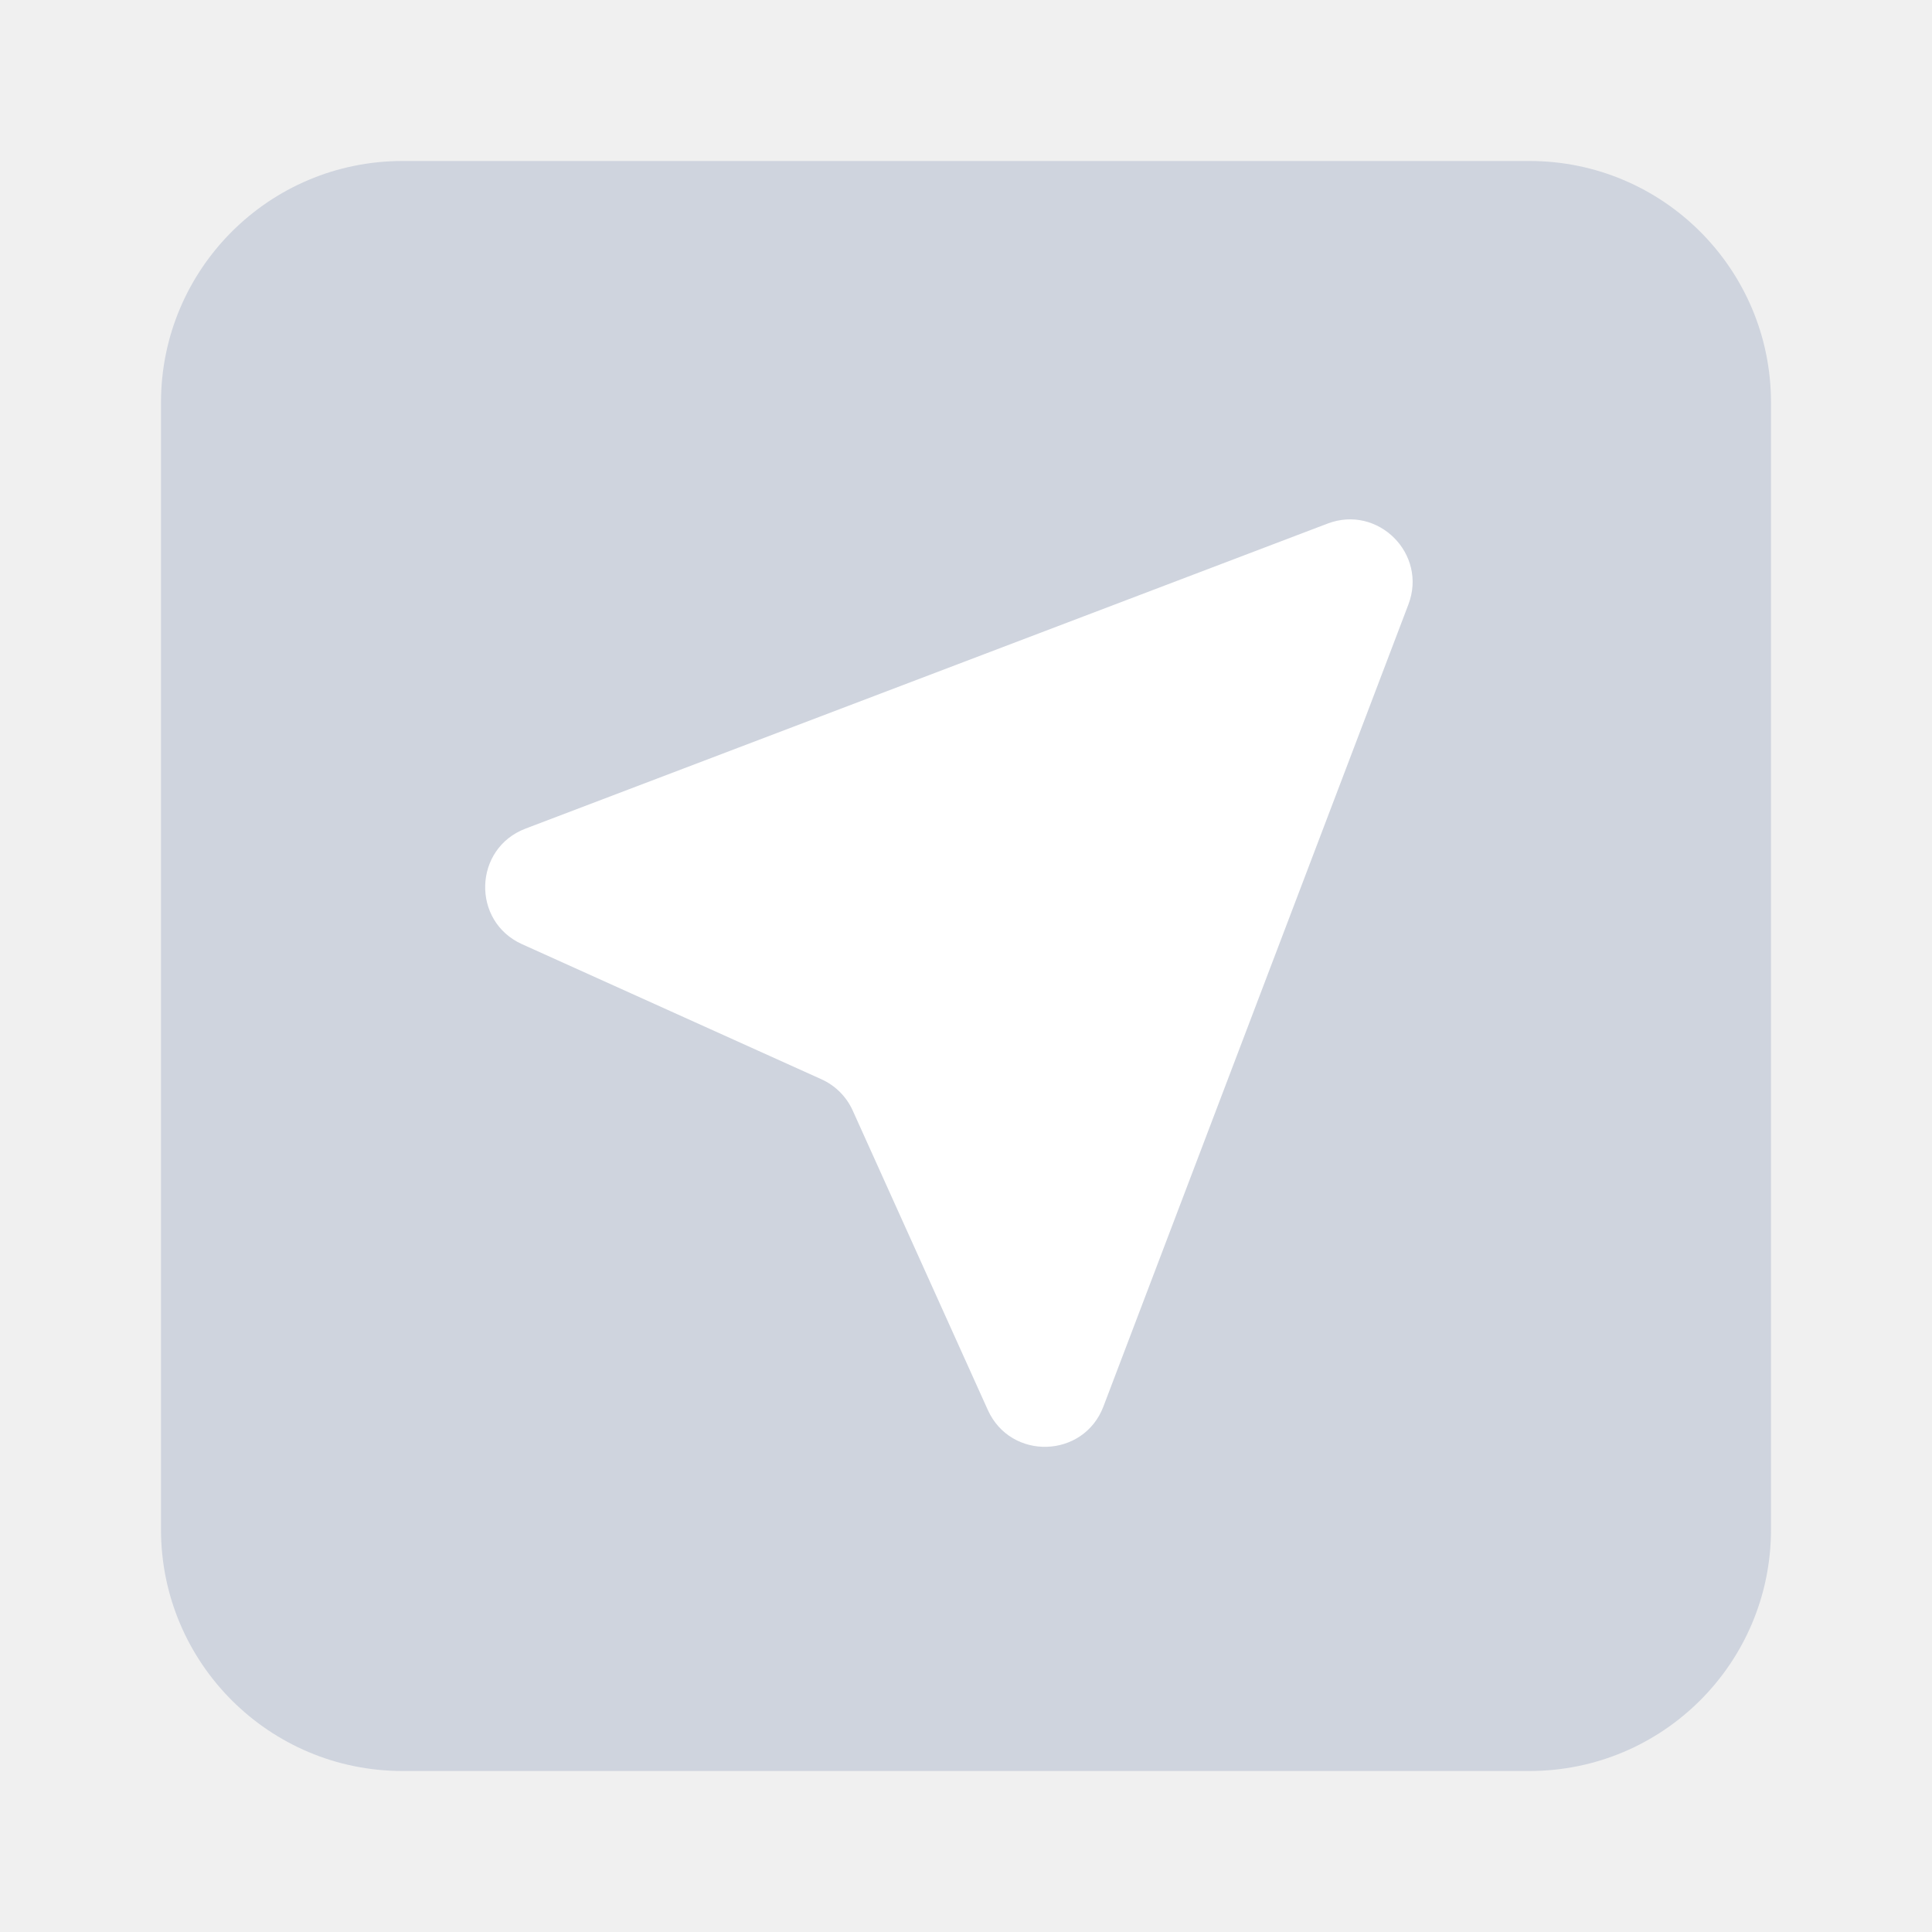
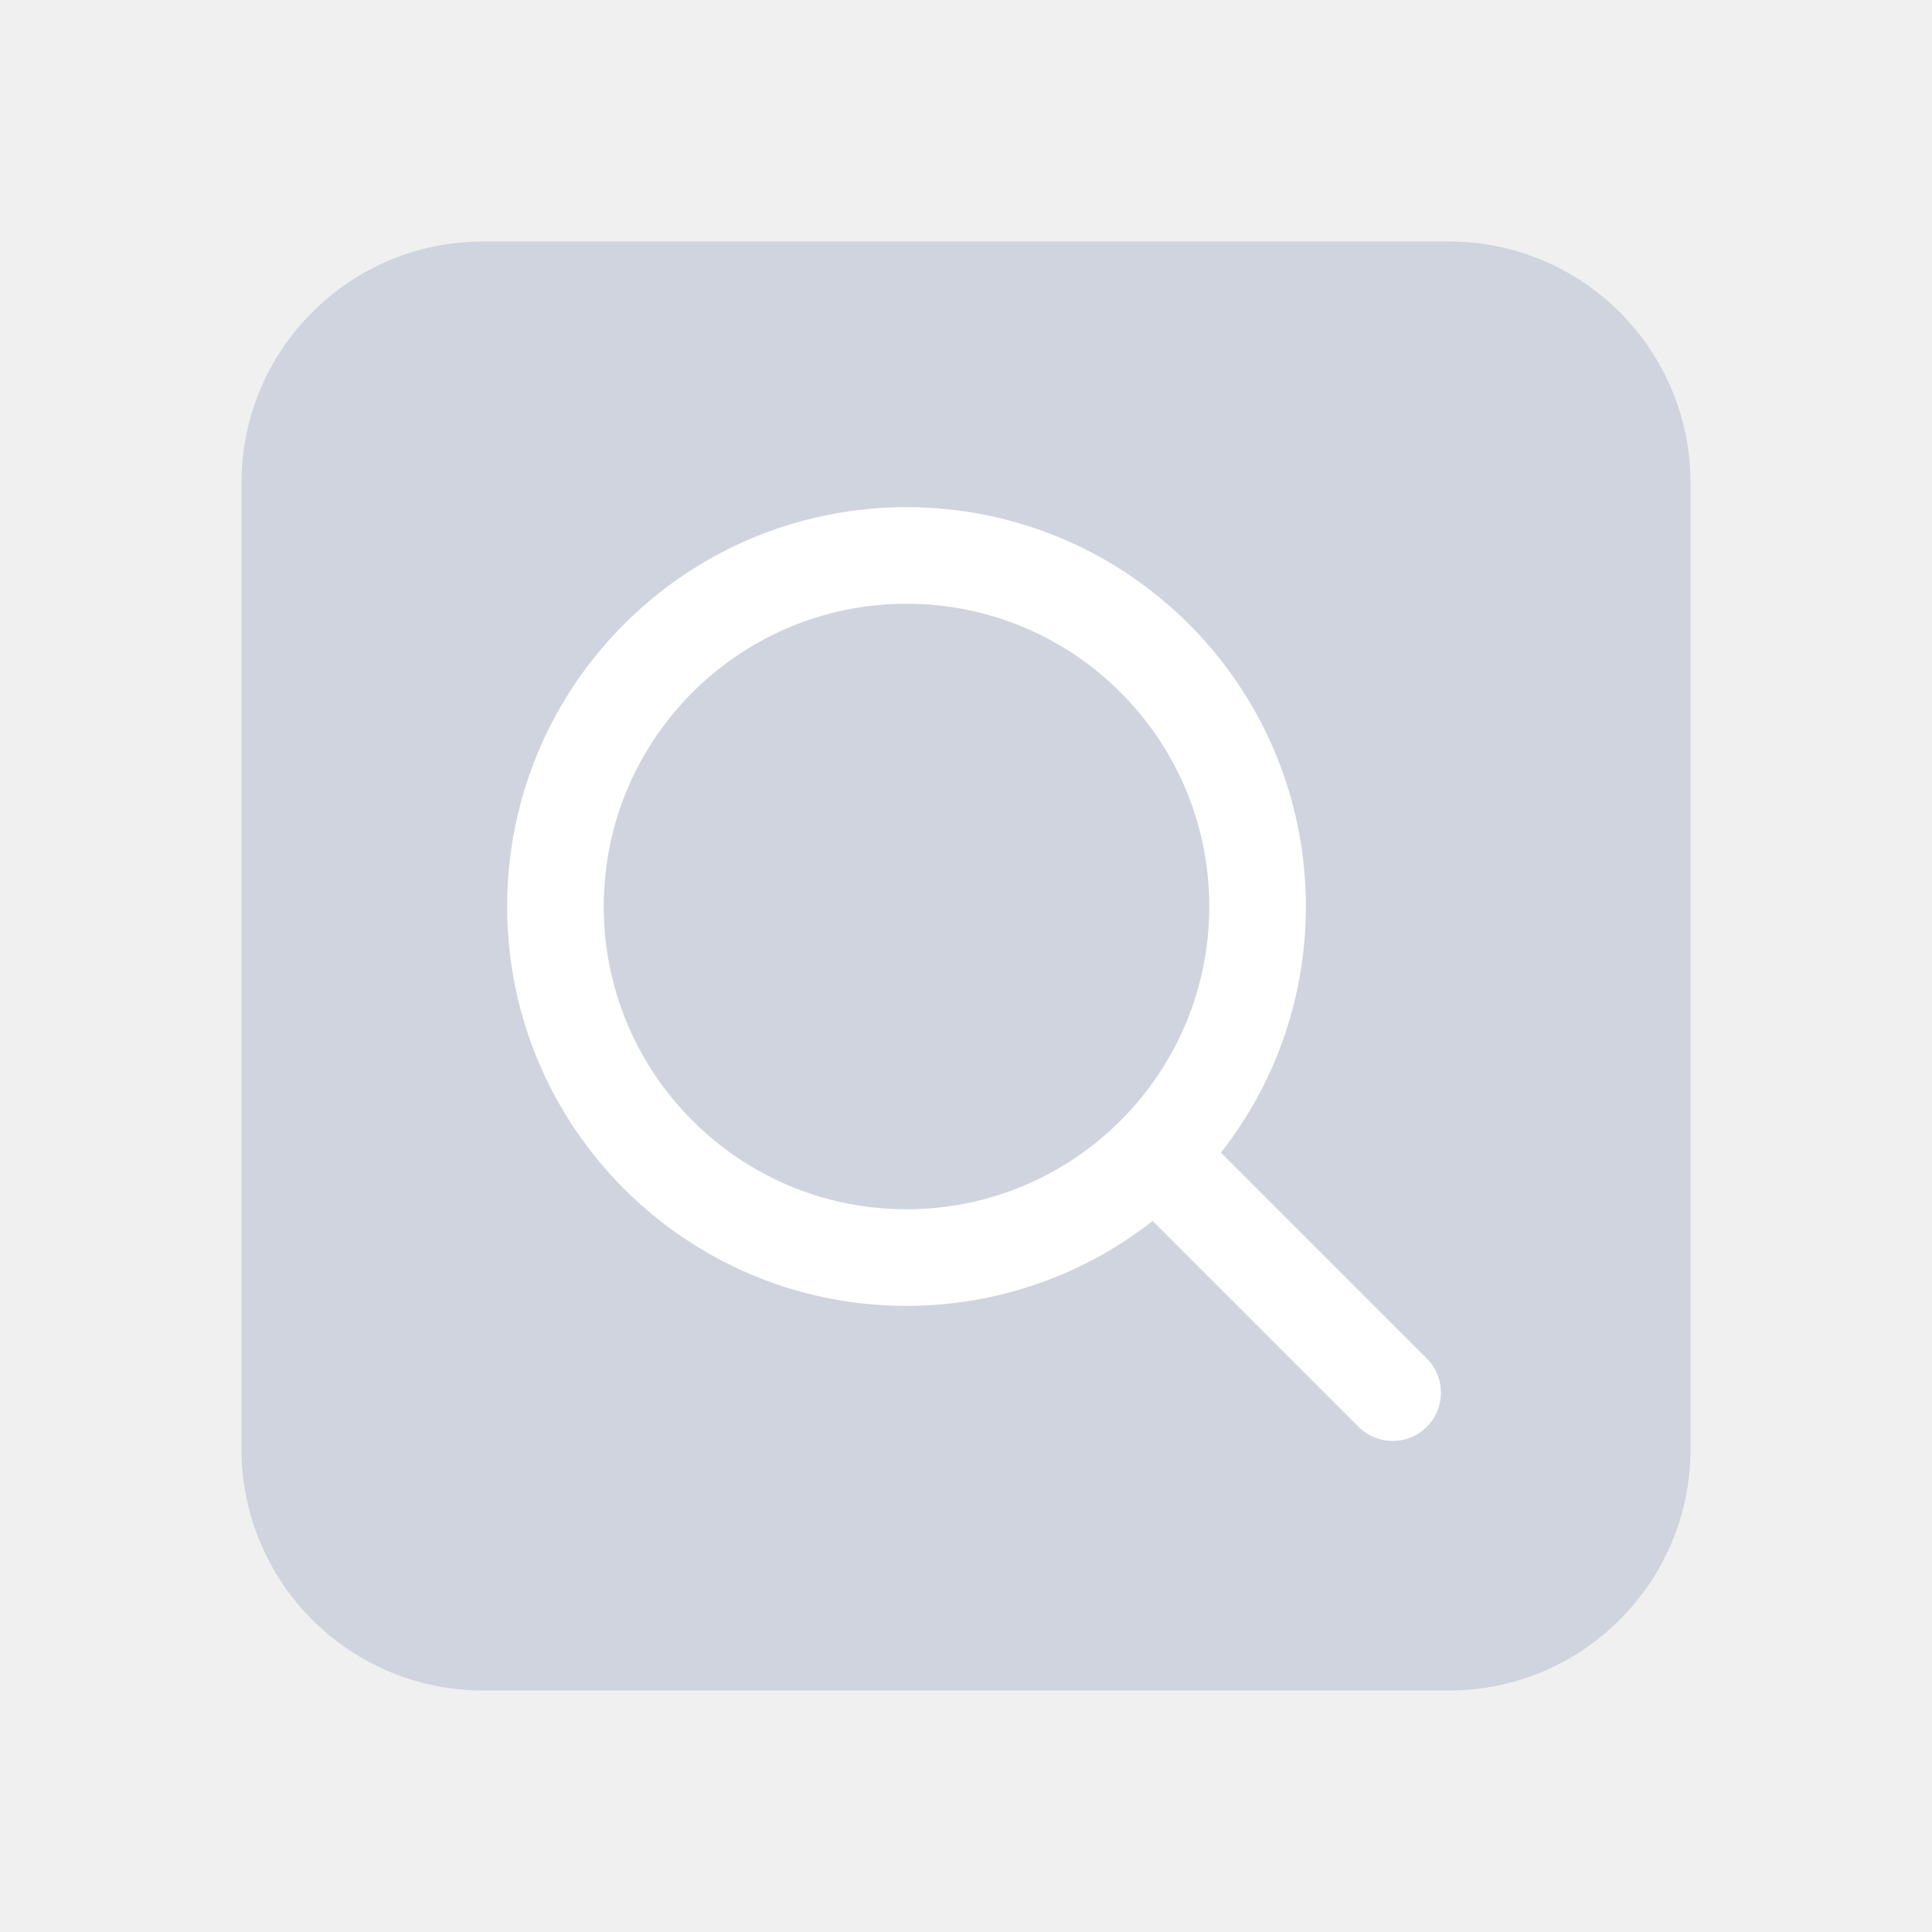
<svg xmlns="http://www.w3.org/2000/svg" width="24" height="24" viewBox="0 0 24 24" fill="none">
-   <rect width="24" height="24" />
-   <rect x="2" y="2" width="20" height="20" rx="3" fill="#CFD4DE" />
-   <path d="M16.492 6.504L6.529 10.293C5.881 10.539 5.854 11.444 6.485 11.729L10.204 13.407C10.377 13.485 10.515 13.623 10.593 13.796L12.271 17.515C12.556 18.146 13.461 18.119 13.707 17.472L17.496 7.508C17.734 6.881 17.119 6.266 16.492 6.504Z" fill="white" />
+   <rect x="3" y="3" width="18" height="18" rx="3" fill="#CFD4DE" />
+   <path fill-rule="evenodd" clip-rule="evenodd" d="M15.022 11.261C15.022 13.338 13.338 15.022 11.261 15.022C9.184 15.022 7.5 13.338 7.5 11.261C7.5 9.184 9.184 7.5 11.261 7.5C13.338 7.5 15.022 9.184 15.022 11.261ZM14.319 15.167C13.476 15.828 12.414 16.222 11.261 16.222C8.521 16.222 6.3 14.001 6.3 11.261C6.3 8.521 8.521 6.3 11.261 6.3C14.001 6.3 16.222 8.521 16.222 11.261C16.222 12.415 15.828 13.476 15.167 14.319L17.724 16.876C17.959 17.11 17.959 17.49 17.724 17.724C17.49 17.959 17.11 17.959 16.876 17.724L14.319 15.167Z" fill="white" />
</svg>
